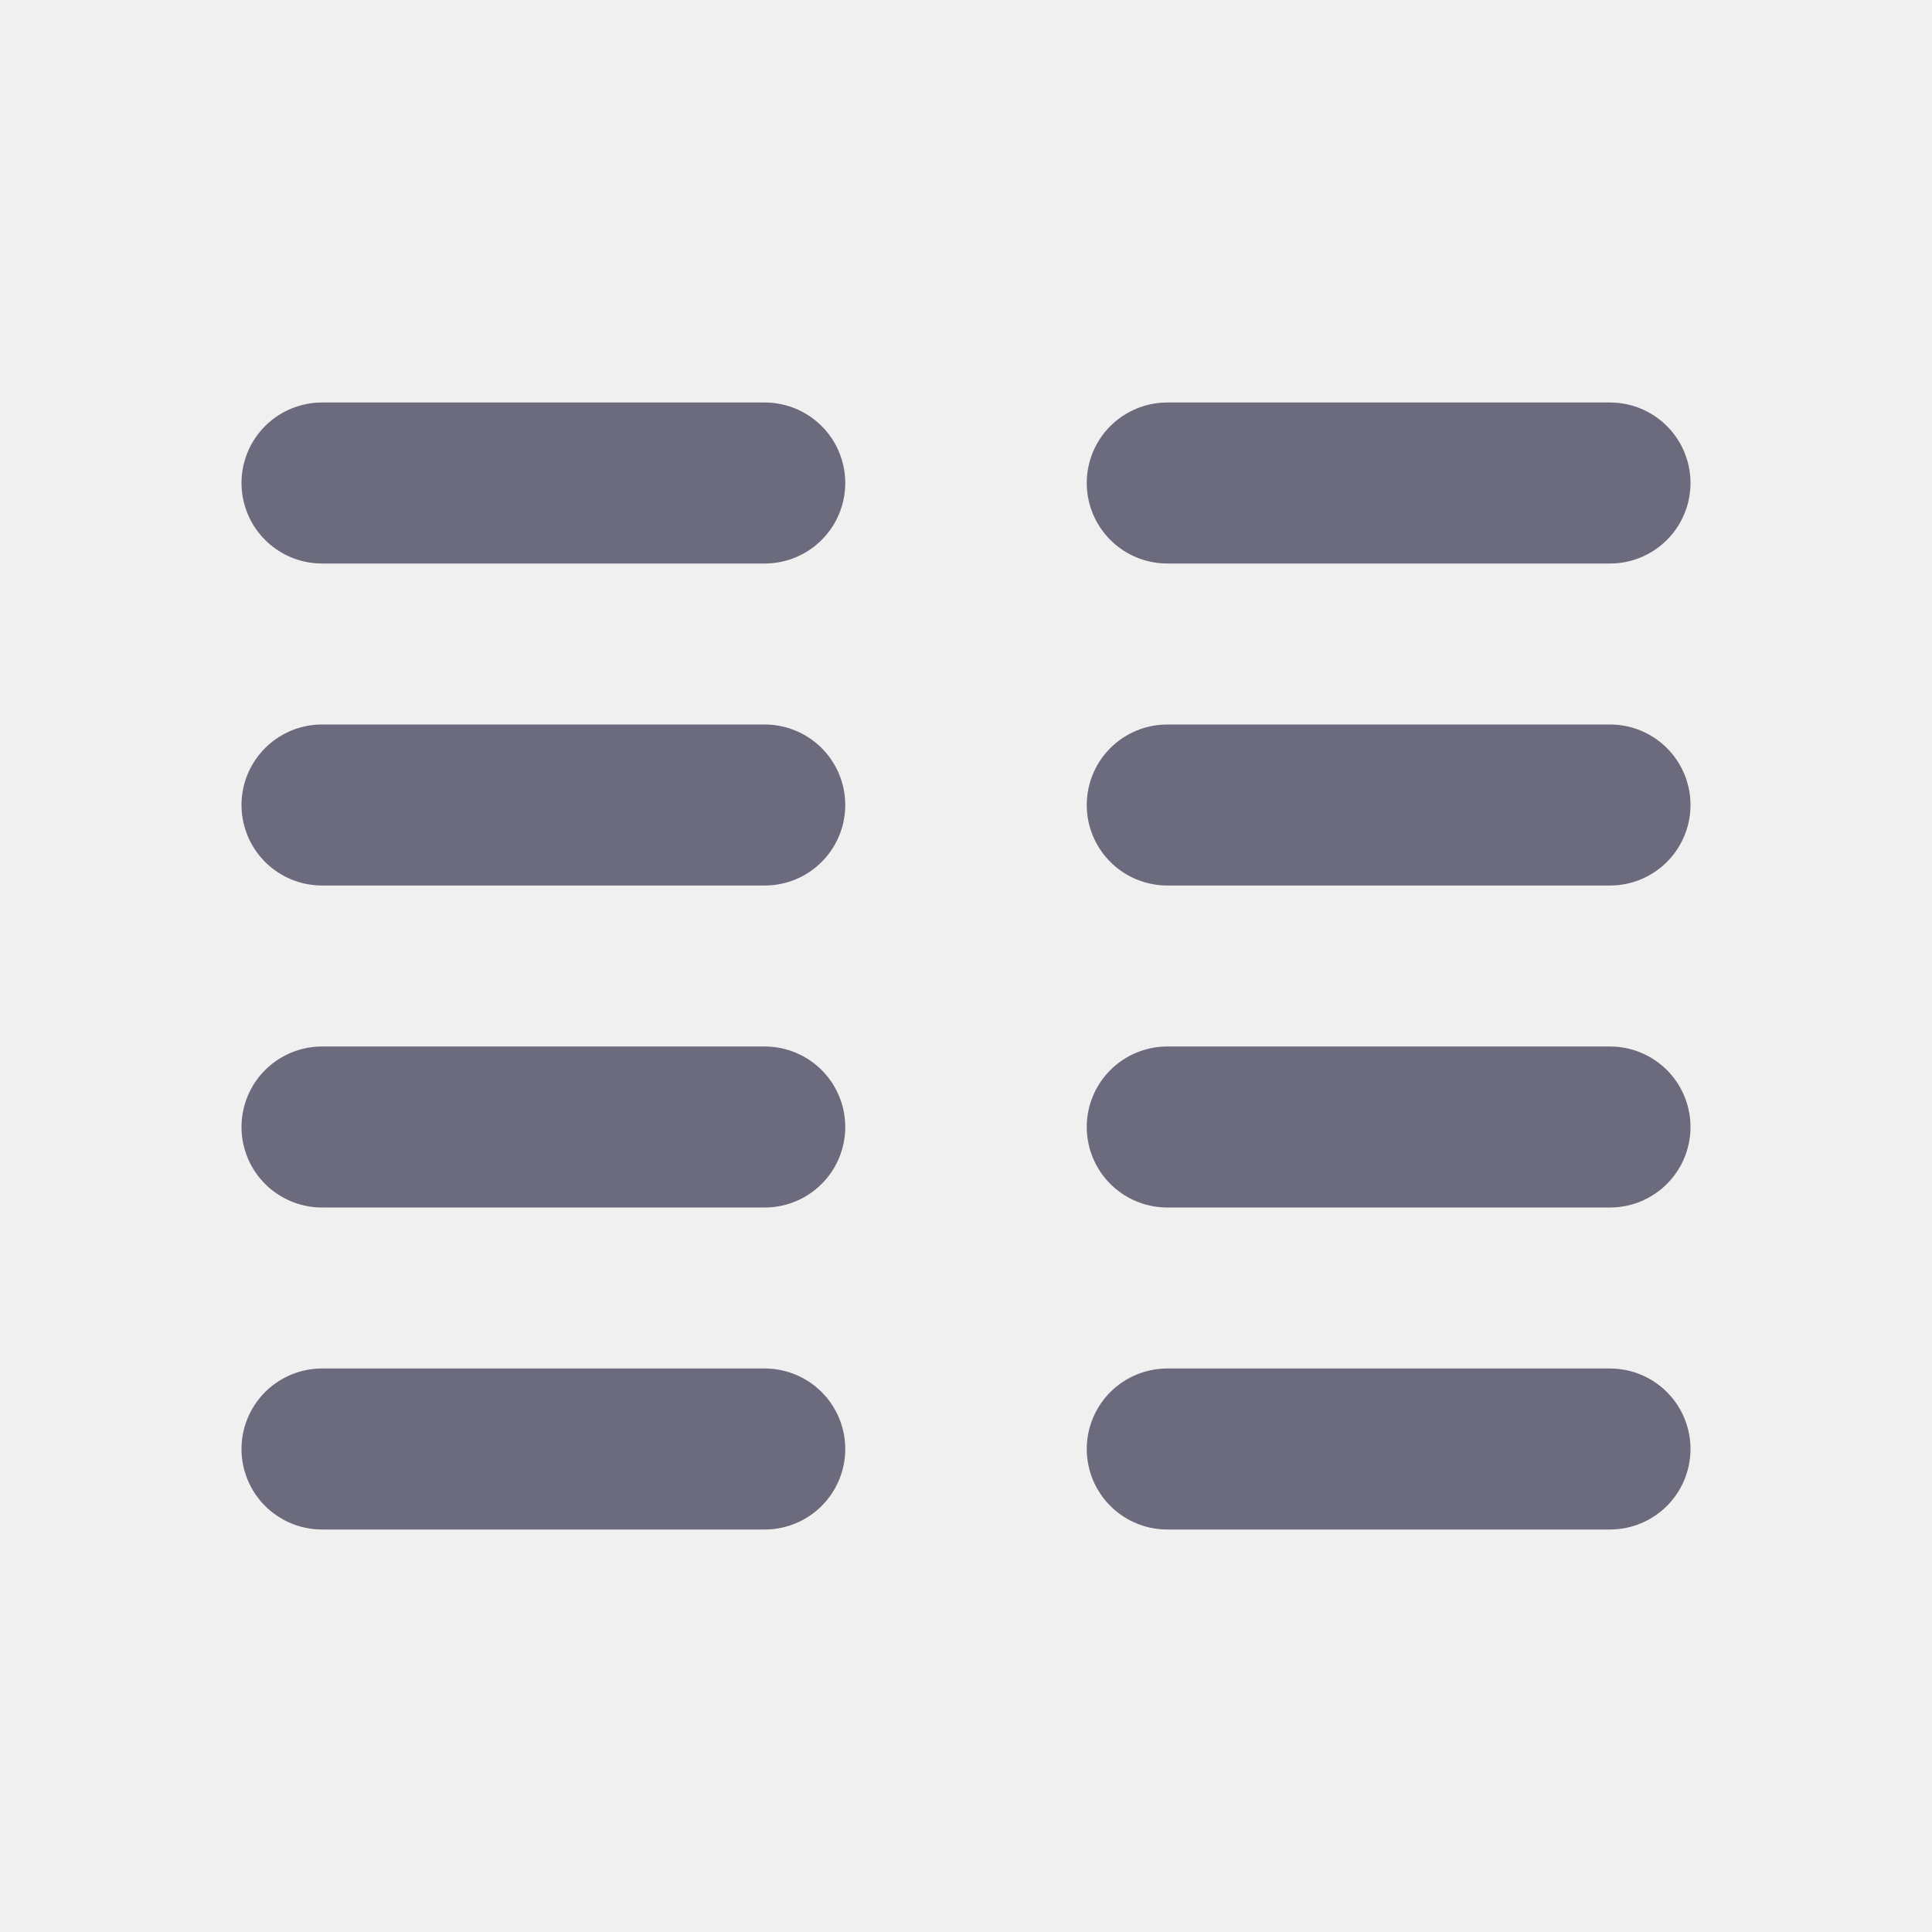
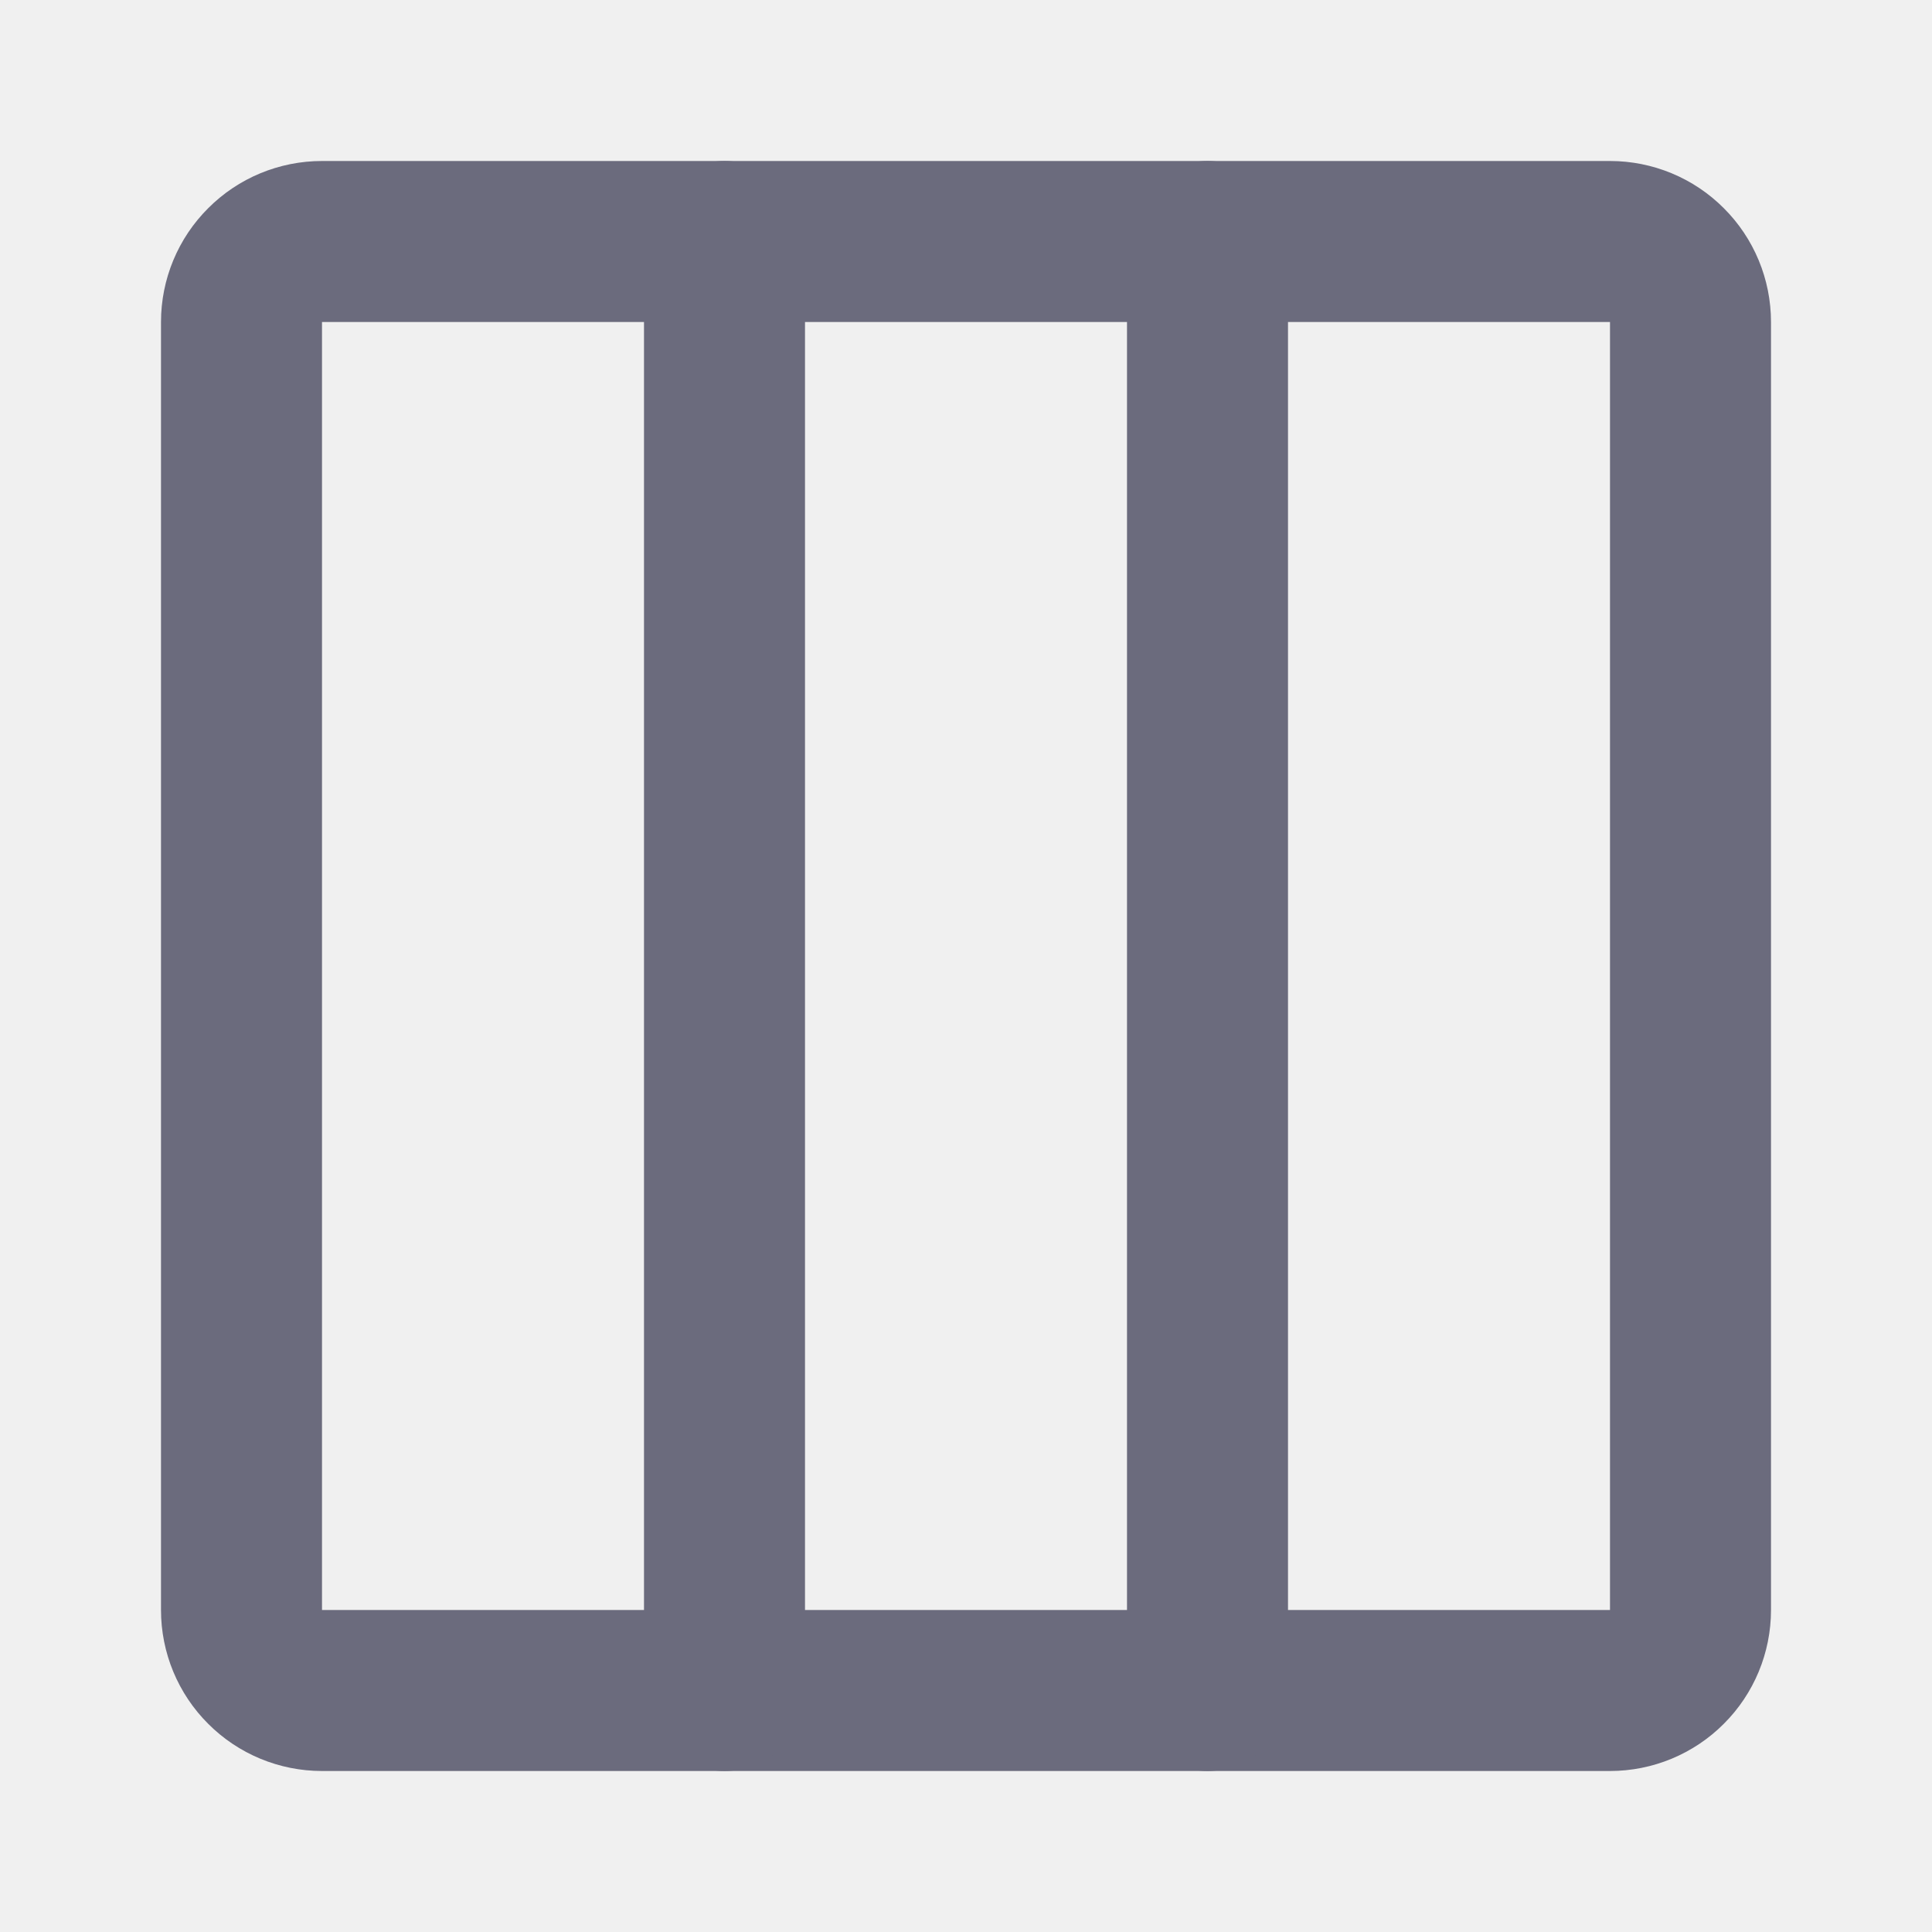
- <svg xmlns="http://www.w3.org/2000/svg" preserveAspectRatio="xMidYMid meet" overflow="visible" style="display: block;" width="18" height="18" viewBox="0 0 24 24" fill="none">
-   <line x1="4" y1="6" x2="9.5" y2="6" stroke="#6B6B7D" stroke-width="2" stroke-linecap="round" />
-   <line x1="4" y1="10" x2="9.5" y2="10" stroke="#6B6B7D" stroke-width="2" stroke-linecap="round" />
-   <line x1="4" y1="14" x2="9.5" y2="14" stroke="#6B6B7D" stroke-width="2" stroke-linecap="round" />
-   <line x1="4" y1="18" x2="9.5" y2="18" stroke="#6B6B7D" stroke-width="2" stroke-linecap="round" />
-   <line x1="14.5" y1="6" x2="20" y2="6" stroke="#6B6B7D" stroke-width="2" stroke-linecap="round" />
-   <line x1="14.5" y1="10" x2="20" y2="10" stroke="#6B6B7D" stroke-width="2" stroke-linecap="round" />
-   <line x1="14.5" y1="14" x2="20" y2="14" stroke="#6B6B7D" stroke-width="2" stroke-linecap="round" />
-   <line x1="14.5" y1="18" x2="20" y2="18" stroke="#6B6B7D" stroke-width="2" stroke-linecap="round" />
+ <svg xmlns="http://www.w3.org/2000/svg" preserveAspectRatio="xMidYMid meet" overflow="visible" style="display: block;" width="18" height="18" viewBox="0 0 18 18" fill="none">
+   <g id="columns-3 1" clip-path="url(#clip0_columns)">
+     <path d="M2.25 3C2.25 2.801 2.329 2.61 2.47 2.47C2.61 2.329 2.801 2.25 3 2.25H15C15.199 2.25 15.39 2.329 15.53 2.47C15.671 2.61 15.75 2.801 15.75 3V15C15.75 15.199 15.671 15.39 15.53 15.53C15.39 15.671 15.199 15.75 15 15.75H3C2.801 15.75 2.61 15.671 2.47 15.53C2.329 15.39 2.25 15.199 2.25 15V3Z" stroke="#6B6B7D" stroke-width="1.5" stroke-linecap="round" stroke-linejoin="round" />
+     <path d="M6.75 2.25V15.75" stroke="#6B6B7D" stroke-width="1.5" stroke-linecap="round" stroke-linejoin="round" />
+     <path d="M11.25 2.25V15.75" stroke="#6B6B7D" stroke-width="1.5" stroke-linecap="round" stroke-linejoin="round" />
+   </g>
+   <defs>
+     <clipPath id="clip0_columns">
+       <rect width="18" height="18" fill="white" />
+     </clipPath>
+   </defs>
</svg>
